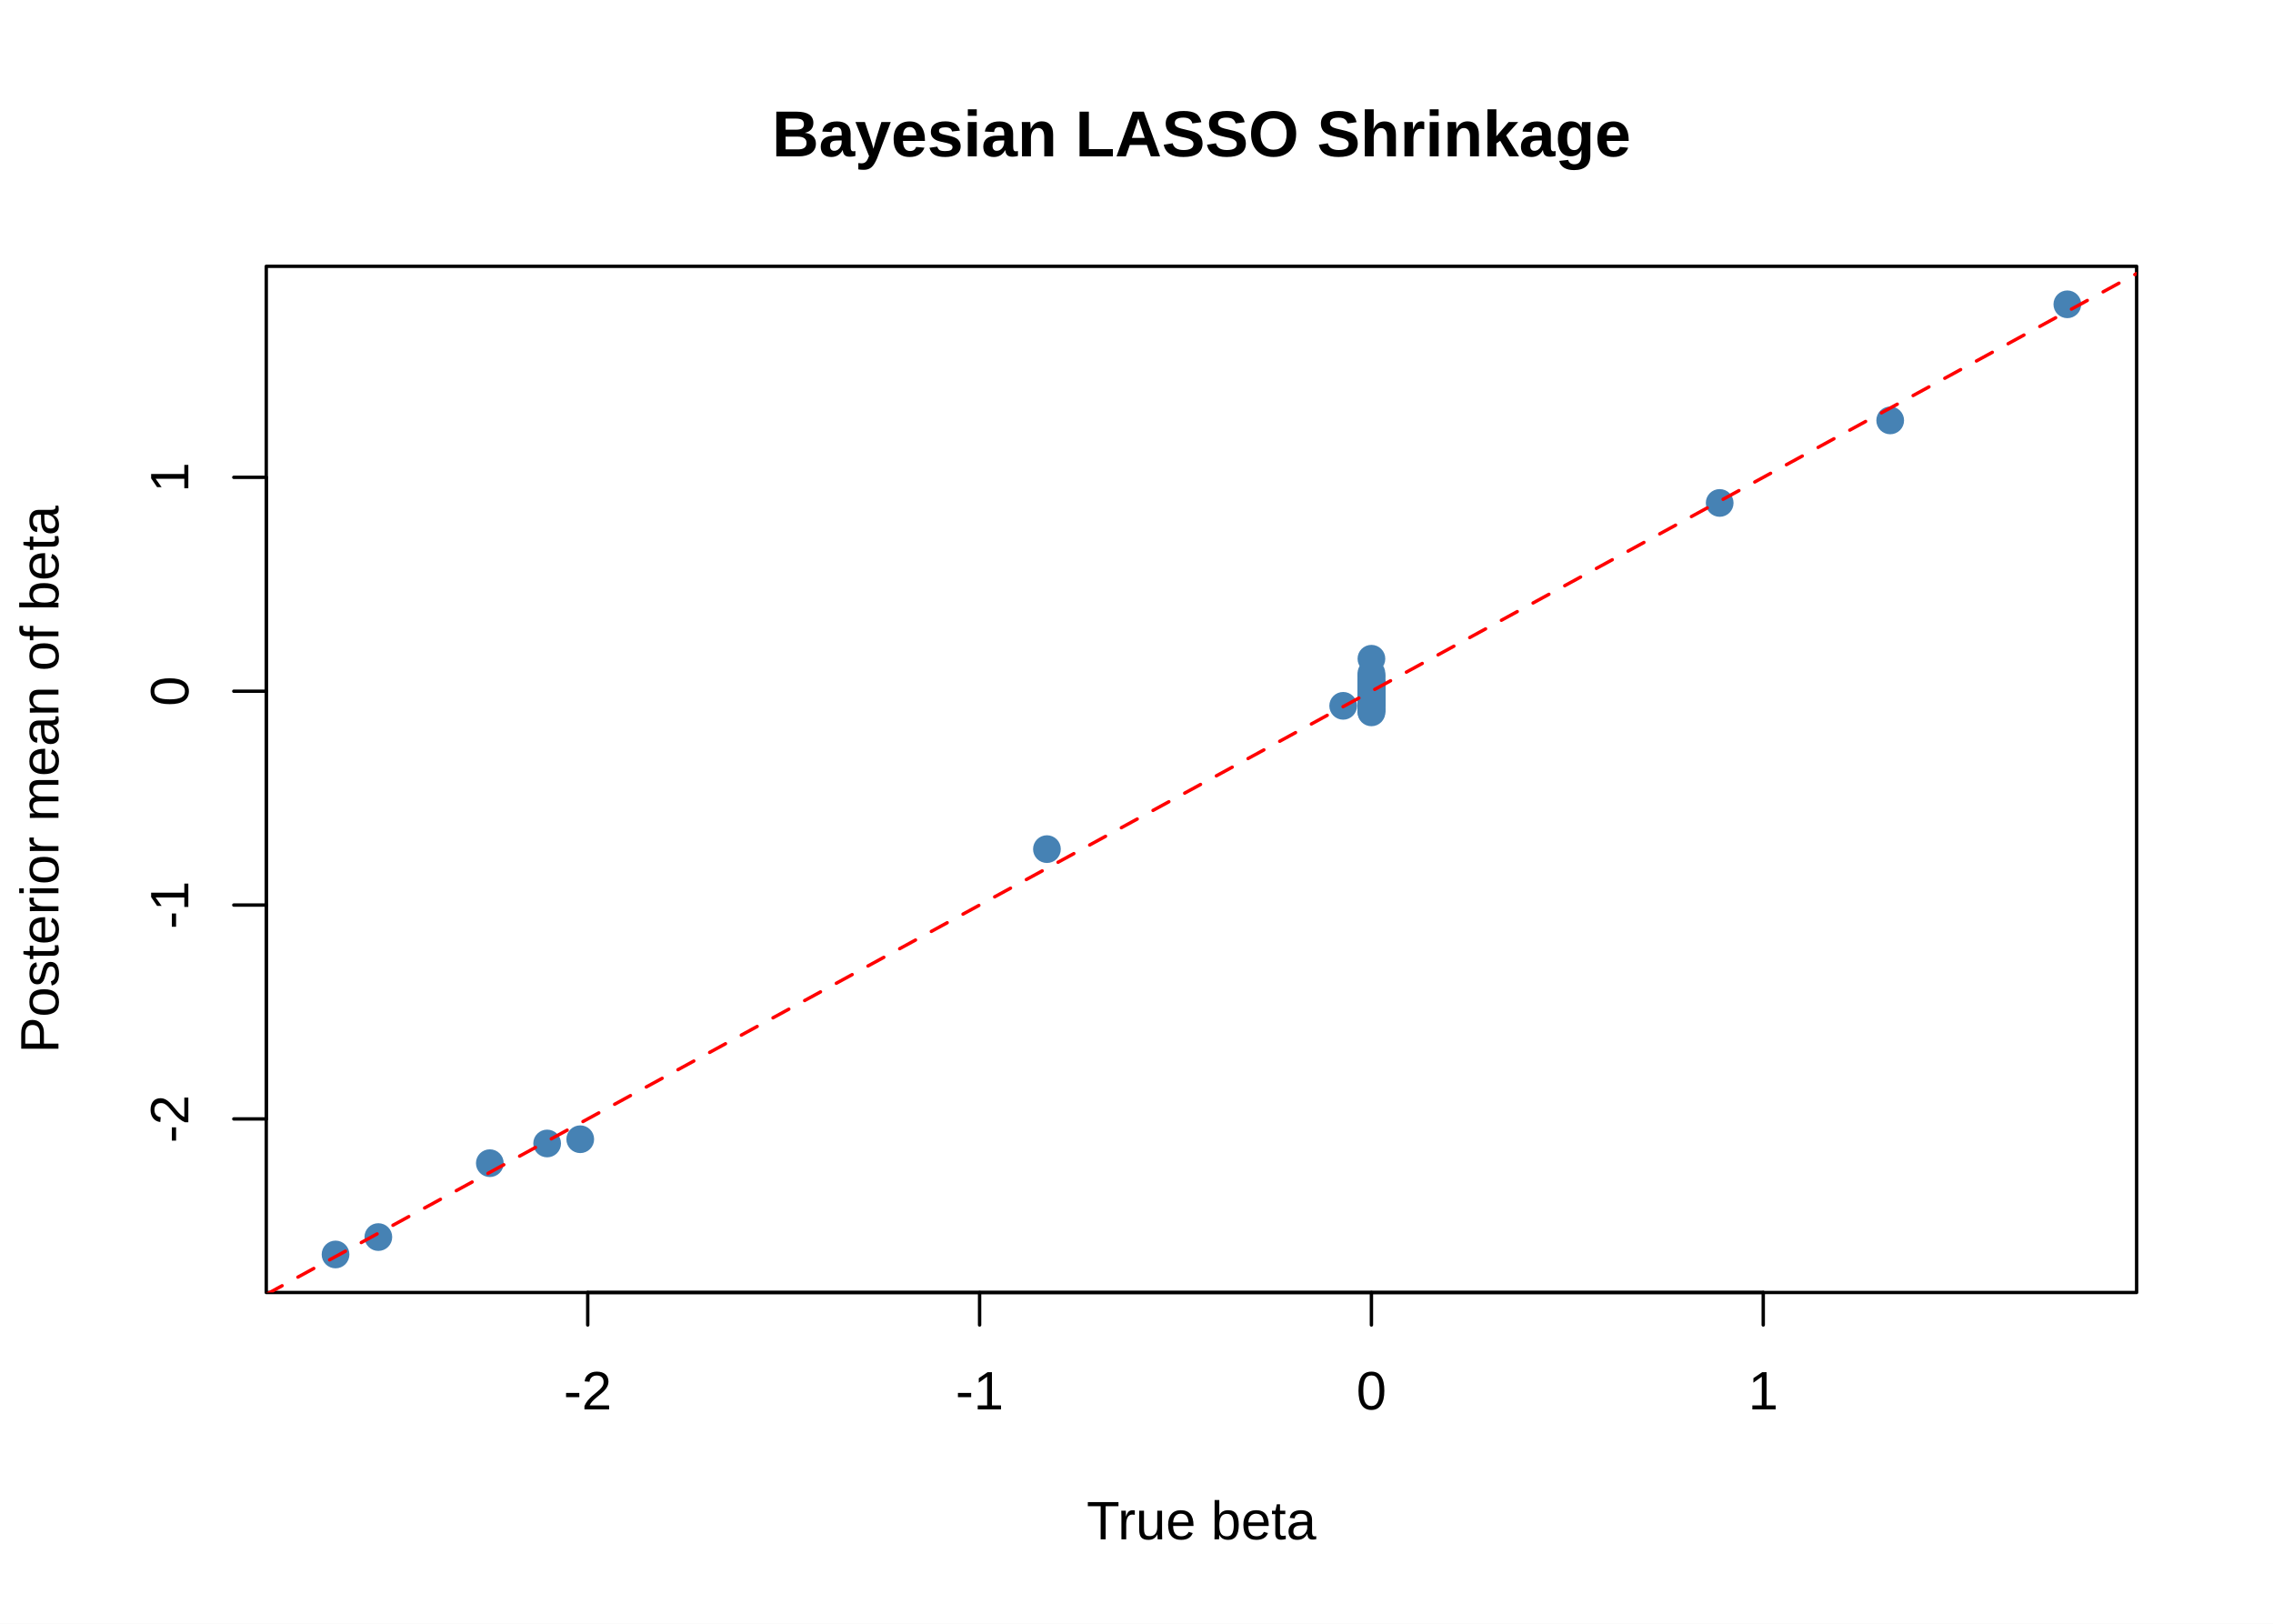
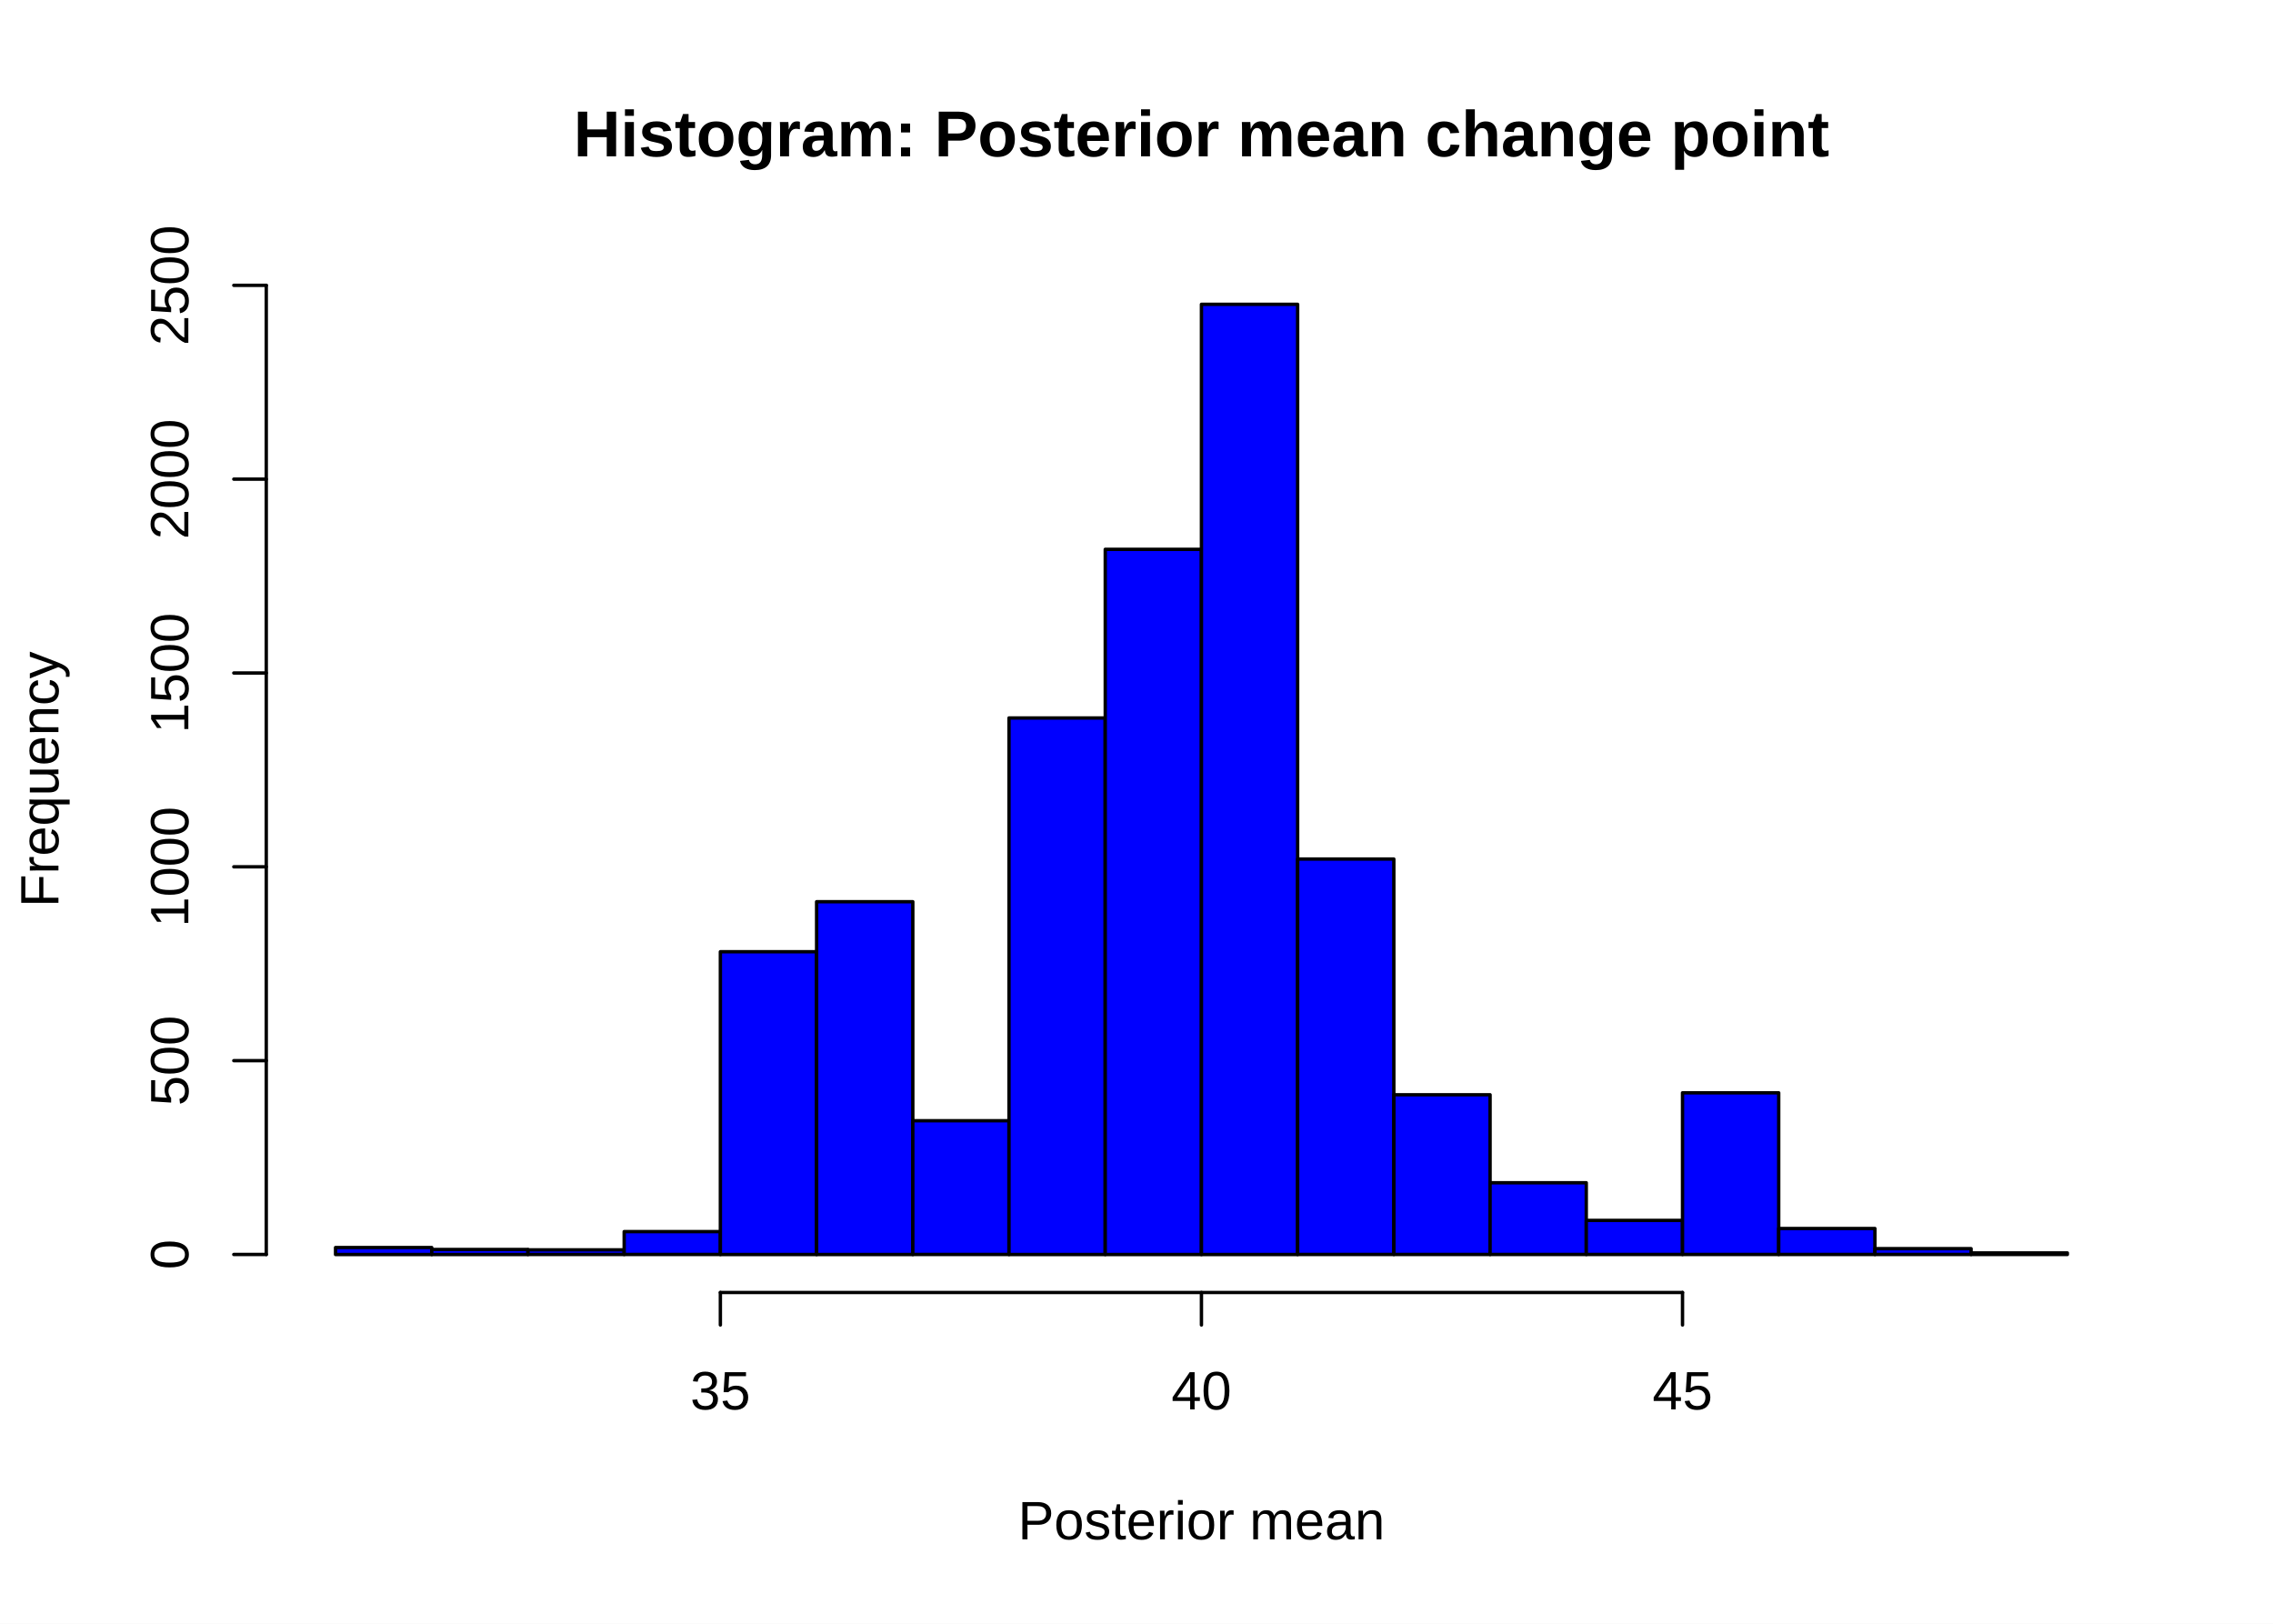
<svg xmlns="http://www.w3.org/2000/svg" class="svglite" width="504.00pt" height="360.00pt" viewBox="0 0 504.00 360.00">
  <defs>
    <style type="text/css">
    .svglite line, .svglite polyline, .svglite polygon, .svglite path, .svglite rect, .svglite circle {
      fill: none;
      stroke: #000000;
      stroke-linecap: round;
      stroke-linejoin: round;
      stroke-miterlimit: 10.00;
    }
    .svglite text {
      white-space: pre;
    }
  </style>
  </defs>
  <rect width="100%" height="100%" style="stroke: none; fill: #FFFFFF;" />
  <defs>
    <clipPath id="cpMC4wMHw1MDQuMDB8MC4wMHwzNjAuMDA=">
      <rect x="0.00" y="0.00" width="504.00" height="360.00" />
    </clipPath>
  </defs>
  <g clip-path="url(#cpMC4wMHw1MDQuMDB8MC4wMHwzNjAuMDA=)">
- </g>
+     <text x="266.40" y="34.67" text-anchor="middle" style="font-size: 14.40px; font-weight: bold; font-family: &quot;Arial&quot;;" textLength="278.30px" lengthAdjust="spacingAndGlyphs">Histogram: Posterior mean change point</text>
+     <text x="266.40" y="341.28" text-anchor="middle" style="font-size: 12.00px; font-family: &quot;Arial&quot;;" textLength="81.38px" lengthAdjust="spacingAndGlyphs">Posterior mean</text>
+     <text transform="translate(12.96,172.80) rotate(-90)" text-anchor="middle" style="font-size: 12.00px; font-family: &quot;Arial&quot;;" textLength="56.71px" lengthAdjust="spacingAndGlyphs">Frequency</text>
+     <line x1="159.73" y1="286.56" x2="373.07" y2="286.56" style="stroke-width: 0.75;" />
+     <line x1="159.73" y1="286.56" x2="159.73" y2="293.76" style="stroke-width: 0.75;" />
+     <line x1="266.40" y1="286.56" x2="266.40" y2="293.76" style="stroke-width: 0.75;" />
+     <line x1="373.07" y1="286.56" x2="373.07" y2="293.76" style="stroke-width: 0.75;" />
+     <text x="159.73" y="312.48" text-anchor="middle" style="font-size: 12.00px; font-family: &quot;Arial&quot;;" textLength="13.35px" lengthAdjust="spacingAndGlyphs">35</text>
+     <text x="266.40" y="312.48" text-anchor="middle" style="font-size: 12.00px; font-family: &quot;Arial&quot;;" textLength="13.35px" lengthAdjust="spacingAndGlyphs">40</text>
+     <text x="373.07" y="312.48" text-anchor="middle" style="font-size: 12.00px; font-family: &quot;Arial&quot;;" textLength="13.35px" lengthAdjust="spacingAndGlyphs">45</text>
+     <line x1="59.04" y1="278.13" x2="59.04" y2="63.26" style="stroke-width: 0.75;" />
+     <line x1="59.04" y1="278.13" x2="51.84" y2="278.13" style="stroke-width: 0.75;" />
+     <line x1="59.04" y1="235.16" x2="51.84" y2="235.16" style="stroke-width: 0.75;" />
+     <line x1="59.04" y1="192.18" x2="51.84" y2="192.18" style="stroke-width: 0.75;" />
+     <line x1="59.04" y1="149.21" x2="51.84" y2="149.21" style="stroke-width: 0.75;" />
+     <line x1="59.04" y1="106.23" x2="51.84" y2="106.23" style="stroke-width: 0.75;" />
+     <line x1="59.04" y1="63.26" x2="51.84" y2="63.26" style="stroke-width: 0.75;" />
+     <text transform="translate(41.76,278.13) rotate(-90)" text-anchor="middle" style="font-size: 12.00px; font-family: &quot;Arial&quot;;" textLength="6.67px" lengthAdjust="spacingAndGlyphs">0</text>
+     <text transform="translate(41.76,235.16) rotate(-90)" text-anchor="middle" style="font-size: 12.00px; font-family: &quot;Arial&quot;;" textLength="20.02px" lengthAdjust="spacingAndGlyphs">500</text>
+     <text transform="translate(41.76,192.18) rotate(-90)" text-anchor="middle" style="font-size: 12.00px; font-family: &quot;Arial&quot;;" textLength="26.70px" lengthAdjust="spacingAndGlyphs">1000</text>
+     <text transform="translate(41.76,149.21) rotate(-90)" text-anchor="middle" style="font-size: 12.00px; font-family: &quot;Arial&quot;;" textLength="26.70px" lengthAdjust="spacingAndGlyphs">1500</text>
+     <text transform="translate(41.76,106.23) rotate(-90)" text-anchor="middle" style="font-size: 12.00px; font-family: &quot;Arial&quot;;" textLength="26.70px" lengthAdjust="spacingAndGlyphs">2000</text>
+     <text transform="translate(41.76,63.26) rotate(-90)" text-anchor="middle" style="font-size: 12.00px; font-family: &quot;Arial&quot;;" textLength="26.70px" lengthAdjust="spacingAndGlyphs">2500</text>
+   </g>
  <defs>
    <clipPath id="cpNTkuMDR8NDczLjc2fDU5LjA0fDI4Ni41Ng==">
      <rect x="59.04" y="59.04" width="414.72" height="227.52" />
    </clipPath>
  </defs>
  <g clip-path="url(#cpNTkuMDR8NDczLjc2fDU5LjA0fDI4Ni41Ng==)">
-     <circle cx="297.83" cy="156.49" r="2.70" style="stroke-width: 0.75; stroke: #4682B4; fill: #4682B4;" />
-     <circle cx="108.61" cy="257.89" r="2.70" style="stroke-width: 0.75; stroke: #4682B4; fill: #4682B4;" />
-     <circle cx="74.40" cy="278.13" r="2.70" style="stroke-width: 0.75; stroke: #4682B4; fill: #4682B4;" />
-     <circle cx="232.14" cy="188.26" r="2.70" style="stroke-width: 0.75; stroke: #4682B4; fill: #4682B4;" />
-     <circle cx="458.40" cy="67.47" r="2.70" style="stroke-width: 0.75; stroke: #4682B4; fill: #4682B4;" />
-     <circle cx="121.32" cy="253.52" r="2.70" style="stroke-width: 0.75; stroke: #4682B4; fill: #4682B4;" />
-     <circle cx="128.66" cy="252.58" r="2.70" style="stroke-width: 0.75; stroke: #4682B4; fill: #4682B4;" />
-     <circle cx="381.31" cy="111.51" r="2.70" style="stroke-width: 0.75; stroke: #4682B4; fill: #4682B4;" />
-     <circle cx="419.12" cy="93.21" r="2.70" style="stroke-width: 0.75; stroke: #4682B4; fill: #4682B4;" />
-     <circle cx="83.89" cy="274.27" r="2.70" style="stroke-width: 0.75; stroke: #4682B4; fill: #4682B4;" />
-     <circle cx="304.09" cy="154.68" r="2.70" style="stroke-width: 0.75; stroke: #4682B4; fill: #4682B4;" />
-     <circle cx="304.09" cy="154.37" r="2.70" style="stroke-width: 0.75; stroke: #4682B4; fill: #4682B4;" />
-     <circle cx="304.09" cy="156.35" r="2.70" style="stroke-width: 0.75; stroke: #4682B4; fill: #4682B4;" />
-     <circle cx="304.09" cy="154.59" r="2.70" style="stroke-width: 0.75; stroke: #4682B4; fill: #4682B4;" />
-     <circle cx="304.09" cy="155.49" r="2.70" style="stroke-width: 0.75; stroke: #4682B4; fill: #4682B4;" />
-     <circle cx="304.09" cy="157.13" r="2.70" style="stroke-width: 0.75; stroke: #4682B4; fill: #4682B4;" />
-     <circle cx="304.09" cy="154.22" r="2.70" style="stroke-width: 0.75; stroke: #4682B4; fill: #4682B4;" />
-     <circle cx="304.09" cy="153.83" r="2.70" style="stroke-width: 0.75; stroke: #4682B4; fill: #4682B4;" />
-     <circle cx="304.09" cy="150.33" r="2.70" style="stroke-width: 0.75; stroke: #4682B4; fill: #4682B4;" />
-     <circle cx="304.09" cy="152.29" r="2.70" style="stroke-width: 0.75; stroke: #4682B4; fill: #4682B4;" />
-     <circle cx="304.09" cy="151.78" r="2.70" style="stroke-width: 0.75; stroke: #4682B4; fill: #4682B4;" />
-     <circle cx="304.09" cy="154.17" r="2.70" style="stroke-width: 0.75; stroke: #4682B4; fill: #4682B4;" />
-     <circle cx="304.09" cy="151.65" r="2.70" style="stroke-width: 0.75; stroke: #4682B4; fill: #4682B4;" />
-     <circle cx="304.09" cy="153.40" r="2.70" style="stroke-width: 0.75; stroke: #4682B4; fill: #4682B4;" />
-     <circle cx="304.09" cy="153.40" r="2.70" style="stroke-width: 0.75; stroke: #4682B4; fill: #4682B4;" />
-     <circle cx="304.09" cy="153.88" r="2.70" style="stroke-width: 0.75; stroke: #4682B4; fill: #4682B4;" />
-     <circle cx="304.09" cy="156.04" r="2.70" style="stroke-width: 0.75; stroke: #4682B4; fill: #4682B4;" />
-     <circle cx="304.09" cy="152.22" r="2.70" style="stroke-width: 0.75; stroke: #4682B4; fill: #4682B4;" />
-     <circle cx="304.09" cy="149.28" r="2.70" style="stroke-width: 0.75; stroke: #4682B4; fill: #4682B4;" />
-     <circle cx="304.09" cy="151.20" r="2.70" style="stroke-width: 0.75; stroke: #4682B4; fill: #4682B4;" />
-     <circle cx="304.09" cy="151.94" r="2.70" style="stroke-width: 0.75; stroke: #4682B4; fill: #4682B4;" />
-     <circle cx="304.09" cy="157.03" r="2.70" style="stroke-width: 0.75; stroke: #4682B4; fill: #4682B4;" />
-     <circle cx="304.09" cy="154.21" r="2.70" style="stroke-width: 0.75; stroke: #4682B4; fill: #4682B4;" />
-     <circle cx="304.09" cy="154.20" r="2.70" style="stroke-width: 0.75; stroke: #4682B4; fill: #4682B4;" />
-     <circle cx="304.09" cy="154.18" r="2.70" style="stroke-width: 0.75; stroke: #4682B4; fill: #4682B4;" />
-     <circle cx="304.09" cy="153.25" r="2.70" style="stroke-width: 0.75; stroke: #4682B4; fill: #4682B4;" />
-     <circle cx="304.09" cy="155.59" r="2.70" style="stroke-width: 0.75; stroke: #4682B4; fill: #4682B4;" />
-     <circle cx="304.09" cy="153.59" r="2.70" style="stroke-width: 0.75; stroke: #4682B4; fill: #4682B4;" />
-     <circle cx="304.09" cy="152.59" r="2.70" style="stroke-width: 0.75; stroke: #4682B4; fill: #4682B4;" />
-     <circle cx="304.09" cy="154.22" r="2.70" style="stroke-width: 0.75; stroke: #4682B4; fill: #4682B4;" />
-     <circle cx="304.09" cy="153.74" r="2.70" style="stroke-width: 0.75; stroke: #4682B4; fill: #4682B4;" />
-     <circle cx="304.09" cy="151.51" r="2.70" style="stroke-width: 0.75; stroke: #4682B4; fill: #4682B4;" />
-     <circle cx="304.09" cy="155.88" r="2.70" style="stroke-width: 0.75; stroke: #4682B4; fill: #4682B4;" />
-     <circle cx="304.09" cy="154.09" r="2.70" style="stroke-width: 0.75; stroke: #4682B4; fill: #4682B4;" />
-     <circle cx="304.09" cy="149.80" r="2.70" style="stroke-width: 0.75; stroke: #4682B4; fill: #4682B4;" />
-     <circle cx="304.09" cy="155.04" r="2.70" style="stroke-width: 0.75; stroke: #4682B4; fill: #4682B4;" />
-     <circle cx="304.09" cy="155.61" r="2.70" style="stroke-width: 0.75; stroke: #4682B4; fill: #4682B4;" />
-     <circle cx="304.09" cy="152.11" r="2.70" style="stroke-width: 0.75; stroke: #4682B4; fill: #4682B4;" />
-     <circle cx="304.09" cy="153.85" r="2.70" style="stroke-width: 0.75; stroke: #4682B4; fill: #4682B4;" />
-     <circle cx="304.09" cy="154.19" r="2.70" style="stroke-width: 0.75; stroke: #4682B4; fill: #4682B4;" />
-     <circle cx="304.09" cy="155.82" r="2.70" style="stroke-width: 0.75; stroke: #4682B4; fill: #4682B4;" />
-     <circle cx="304.09" cy="153.36" r="2.70" style="stroke-width: 0.75; stroke: #4682B4; fill: #4682B4;" />
-     <circle cx="304.09" cy="155.55" r="2.70" style="stroke-width: 0.75; stroke: #4682B4; fill: #4682B4;" />
-     <circle cx="304.09" cy="155.32" r="2.70" style="stroke-width: 0.75; stroke: #4682B4; fill: #4682B4;" />
-     <circle cx="304.09" cy="151.33" r="2.70" style="stroke-width: 0.75; stroke: #4682B4; fill: #4682B4;" />
-     <circle cx="304.09" cy="151.80" r="2.70" style="stroke-width: 0.75; stroke: #4682B4; fill: #4682B4;" />
-     <circle cx="304.09" cy="152.40" r="2.70" style="stroke-width: 0.75; stroke: #4682B4; fill: #4682B4;" />
-     <circle cx="304.09" cy="152.91" r="2.70" style="stroke-width: 0.75; stroke: #4682B4; fill: #4682B4;" />
-     <circle cx="304.09" cy="155.72" r="2.70" style="stroke-width: 0.75; stroke: #4682B4; fill: #4682B4;" />
-     <circle cx="304.09" cy="153.34" r="2.70" style="stroke-width: 0.75; stroke: #4682B4; fill: #4682B4;" />
-     <circle cx="304.09" cy="146.05" r="2.70" style="stroke-width: 0.75; stroke: #4682B4; fill: #4682B4;" />
-     <circle cx="304.09" cy="151.81" r="2.70" style="stroke-width: 0.75; stroke: #4682B4; fill: #4682B4;" />
-     <circle cx="304.09" cy="157.18" r="2.70" style="stroke-width: 0.75; stroke: #4682B4; fill: #4682B4;" />
-     <circle cx="304.09" cy="153.42" r="2.70" style="stroke-width: 0.75; stroke: #4682B4; fill: #4682B4;" />
-     <circle cx="304.09" cy="154.89" r="2.70" style="stroke-width: 0.75; stroke: #4682B4; fill: #4682B4;" />
-     <circle cx="304.09" cy="154.40" r="2.70" style="stroke-width: 0.75; stroke: #4682B4; fill: #4682B4;" />
-     <circle cx="304.09" cy="152.31" r="2.70" style="stroke-width: 0.75; stroke: #4682B4; fill: #4682B4;" />
-     <circle cx="304.09" cy="154.77" r="2.70" style="stroke-width: 0.75; stroke: #4682B4; fill: #4682B4;" />
-     <circle cx="304.09" cy="155.66" r="2.70" style="stroke-width: 0.75; stroke: #4682B4; fill: #4682B4;" />
-     <circle cx="304.09" cy="156.35" r="2.70" style="stroke-width: 0.75; stroke: #4682B4; fill: #4682B4;" />
-     <circle cx="304.09" cy="155.20" r="2.70" style="stroke-width: 0.75; stroke: #4682B4; fill: #4682B4;" />
-     <circle cx="304.09" cy="153.54" r="2.70" style="stroke-width: 0.75; stroke: #4682B4; fill: #4682B4;" />
-     <circle cx="304.09" cy="155.15" r="2.70" style="stroke-width: 0.75; stroke: #4682B4; fill: #4682B4;" />
-     <circle cx="304.09" cy="151.98" r="2.70" style="stroke-width: 0.75; stroke: #4682B4; fill: #4682B4;" />
-     <circle cx="304.09" cy="150.10" r="2.70" style="stroke-width: 0.75; stroke: #4682B4; fill: #4682B4;" />
-     <circle cx="304.09" cy="153.83" r="2.70" style="stroke-width: 0.75; stroke: #4682B4; fill: #4682B4;" />
-     <circle cx="304.09" cy="151.27" r="2.70" style="stroke-width: 0.75; stroke: #4682B4; fill: #4682B4;" />
-     <circle cx="304.09" cy="154.67" r="2.70" style="stroke-width: 0.75; stroke: #4682B4; fill: #4682B4;" />
-     <circle cx="304.09" cy="154.09" r="2.70" style="stroke-width: 0.75; stroke: #4682B4; fill: #4682B4;" />
-     <circle cx="304.09" cy="156.02" r="2.70" style="stroke-width: 0.75; stroke: #4682B4; fill: #4682B4;" />
-     <circle cx="304.09" cy="151.62" r="2.70" style="stroke-width: 0.75; stroke: #4682B4; fill: #4682B4;" />
-     <circle cx="304.09" cy="154.48" r="2.70" style="stroke-width: 0.75; stroke: #4682B4; fill: #4682B4;" />
-     <circle cx="304.09" cy="155.59" r="2.70" style="stroke-width: 0.75; stroke: #4682B4; fill: #4682B4;" />
-     <circle cx="304.09" cy="157.75" r="2.70" style="stroke-width: 0.75; stroke: #4682B4; fill: #4682B4;" />
-     <circle cx="304.09" cy="155.10" r="2.70" style="stroke-width: 0.75; stroke: #4682B4; fill: #4682B4;" />
-     <circle cx="304.09" cy="155.80" r="2.70" style="stroke-width: 0.75; stroke: #4682B4; fill: #4682B4;" />
-     <circle cx="304.09" cy="153.52" r="2.70" style="stroke-width: 0.75; stroke: #4682B4; fill: #4682B4;" />
-     <circle cx="304.09" cy="152.30" r="2.70" style="stroke-width: 0.75; stroke: #4682B4; fill: #4682B4;" />
-     <circle cx="304.09" cy="157.24" r="2.70" style="stroke-width: 0.75; stroke: #4682B4; fill: #4682B4;" />
-     <circle cx="304.09" cy="152.43" r="2.70" style="stroke-width: 0.75; stroke: #4682B4; fill: #4682B4;" />
-     <circle cx="304.09" cy="153.32" r="2.70" style="stroke-width: 0.75; stroke: #4682B4; fill: #4682B4;" />
-     <circle cx="304.09" cy="151.97" r="2.70" style="stroke-width: 0.75; stroke: #4682B4; fill: #4682B4;" />
-     <circle cx="304.09" cy="157.94" r="2.70" style="stroke-width: 0.75; stroke: #4682B4; fill: #4682B4;" />
-     <circle cx="304.09" cy="154.28" r="2.70" style="stroke-width: 0.75; stroke: #4682B4; fill: #4682B4;" />
-     <circle cx="304.09" cy="153.03" r="2.70" style="stroke-width: 0.75; stroke: #4682B4; fill: #4682B4;" />
-     <circle cx="304.09" cy="152.28" r="2.70" style="stroke-width: 0.75; stroke: #4682B4; fill: #4682B4;" />
-     <circle cx="304.09" cy="154.96" r="2.70" style="stroke-width: 0.75; stroke: #4682B4; fill: #4682B4;" />
-     <circle cx="304.09" cy="151.98" r="2.70" style="stroke-width: 0.75; stroke: #4682B4; fill: #4682B4;" />
-     <circle cx="304.09" cy="154.89" r="2.70" style="stroke-width: 0.75; stroke: #4682B4; fill: #4682B4;" />
-     <circle cx="304.09" cy="153.83" r="2.70" style="stroke-width: 0.75; stroke: #4682B4; fill: #4682B4;" />
-   </g>
-   <g clip-path="url(#cpMC4wMHw1MDQuMDB8MC4wMHwzNjAuMDA=)">
-     <line x1="130.32" y1="286.56" x2="390.97" y2="286.56" style="stroke-width: 0.75;" />
-     <line x1="130.32" y1="286.56" x2="130.32" y2="293.76" style="stroke-width: 0.75;" />
-     <line x1="217.21" y1="286.56" x2="217.21" y2="293.76" style="stroke-width: 0.75;" />
-     <line x1="304.09" y1="286.56" x2="304.09" y2="293.76" style="stroke-width: 0.75;" />
-     <line x1="390.97" y1="286.56" x2="390.97" y2="293.76" style="stroke-width: 0.75;" />
-     <text x="130.32" y="312.48" text-anchor="middle" style="font-size: 12.00px; font-family: &quot;Arial&quot;;" textLength="10.67px" lengthAdjust="spacingAndGlyphs">-2</text>
-     <text x="217.21" y="312.48" text-anchor="middle" style="font-size: 12.00px; font-family: &quot;Arial&quot;;" textLength="10.67px" lengthAdjust="spacingAndGlyphs">-1</text>
-     <text x="304.09" y="312.48" text-anchor="middle" style="font-size: 12.00px; font-family: &quot;Arial&quot;;" textLength="6.67px" lengthAdjust="spacingAndGlyphs">0</text>
-     <text x="390.97" y="312.48" text-anchor="middle" style="font-size: 12.00px; font-family: &quot;Arial&quot;;" textLength="6.67px" lengthAdjust="spacingAndGlyphs">1</text>
-     <line x1="59.04" y1="248.08" x2="59.04" y2="105.83" style="stroke-width: 0.75;" />
-     <line x1="59.04" y1="248.08" x2="51.84" y2="248.08" style="stroke-width: 0.75;" />
-     <line x1="59.04" y1="200.66" x2="51.84" y2="200.66" style="stroke-width: 0.75;" />
-     <line x1="59.04" y1="153.25" x2="51.84" y2="153.25" style="stroke-width: 0.75;" />
-     <line x1="59.04" y1="105.83" x2="51.84" y2="105.83" style="stroke-width: 0.75;" />
-     <text transform="translate(41.76,248.08) rotate(-90)" text-anchor="middle" style="font-size: 12.00px; font-family: &quot;Arial&quot;;" textLength="10.67px" lengthAdjust="spacingAndGlyphs">-2</text>
-     <text transform="translate(41.76,200.66) rotate(-90)" text-anchor="middle" style="font-size: 12.00px; font-family: &quot;Arial&quot;;" textLength="10.67px" lengthAdjust="spacingAndGlyphs">-1</text>
-     <text transform="translate(41.76,153.25) rotate(-90)" text-anchor="middle" style="font-size: 12.00px; font-family: &quot;Arial&quot;;" textLength="6.67px" lengthAdjust="spacingAndGlyphs">0</text>
-     <text transform="translate(41.76,105.83) rotate(-90)" text-anchor="middle" style="font-size: 12.00px; font-family: &quot;Arial&quot;;" textLength="6.67px" lengthAdjust="spacingAndGlyphs">1</text>
-     <polygon points="59.04,286.56 473.76,286.56 473.76,59.04 59.04,59.04 " style="stroke-width: 0.75;" />
-     <text x="266.40" y="34.67" text-anchor="middle" style="font-size: 14.40px; font-weight: bold; font-family: &quot;Arial&quot;;" textLength="190.38px" lengthAdjust="spacingAndGlyphs">Bayesian LASSO Shrinkage</text>
-     <text x="266.40" y="341.28" text-anchor="middle" style="font-size: 12.00px; font-family: &quot;Arial&quot;;" textLength="50.92px" lengthAdjust="spacingAndGlyphs">True beta</text>
-     <text transform="translate(12.96,172.80) rotate(-90)" text-anchor="middle" style="font-size: 12.00px; font-family: &quot;Arial&quot;;" textLength="121.41px" lengthAdjust="spacingAndGlyphs">Posterior mean of beta</text>
-   </g>
-   <g clip-path="url(#cpNTkuMDR8NDczLjc2fDU5LjA0fDI4Ni41Ng==)">
-     <line x1="59.04" y1="286.98" x2="473.76" y2="60.65" style="stroke-width: 0.75; stroke: #FF0000; stroke-dasharray: 4.00,4.00;" />
+     <rect x="74.40" y="276.59" width="21.33" height="1.55" style="stroke-width: 0.75; fill: #0000FF;" />
+     <rect x="95.73" y="277.02" width="21.33" height="1.12" style="stroke-width: 0.75; fill: #0000FF;" />
+     <rect x="117.07" y="277.10" width="21.33" height="1.03" style="stroke-width: 0.75; fill: #0000FF;" />
+     <rect x="138.40" y="273.06" width="21.33" height="5.07" style="stroke-width: 0.75; fill: #0000FF;" />
+     <rect x="159.73" y="211.01" width="21.33" height="67.13" style="stroke-width: 0.75; fill: #0000FF;" />
+     <rect x="181.07" y="199.92" width="21.33" height="78.22" style="stroke-width: 0.75; fill: #0000FF;" />
+     <rect x="202.40" y="248.48" width="21.33" height="29.65" style="stroke-width: 0.75; fill: #0000FF;" />
+     <rect x="223.73" y="159.18" width="21.33" height="118.96" style="stroke-width: 0.75; fill: #0000FF;" />
+     <rect x="245.07" y="121.79" width="21.33" height="156.35" style="stroke-width: 0.75; fill: #0000FF;" />
+     <rect x="266.40" y="67.47" width="21.33" height="210.67" style="stroke-width: 0.75; fill: #0000FF;" />
+     <rect x="287.73" y="190.46" width="21.33" height="87.67" style="stroke-width: 0.75; fill: #0000FF;" />
+     <rect x="309.07" y="242.72" width="21.33" height="35.41" style="stroke-width: 0.75; fill: #0000FF;" />
+     <rect x="330.40" y="262.23" width="21.33" height="15.90" style="stroke-width: 0.75; fill: #0000FF;" />
+     <rect x="351.73" y="270.57" width="21.33" height="7.56" style="stroke-width: 0.75; fill: #0000FF;" />
+     <rect x="373.07" y="242.29" width="21.33" height="35.84" style="stroke-width: 0.75; fill: #0000FF;" />
+     <rect x="394.40" y="272.37" width="21.33" height="5.76" style="stroke-width: 0.75; fill: #0000FF;" />
+     <rect x="415.73" y="276.84" width="21.33" height="1.29" style="stroke-width: 0.75; fill: #0000FF;" />
+     <rect x="437.07" y="277.79" width="21.33" height="0.34" style="stroke-width: 0.75; fill: #0000FF;" />
  </g>
</svg>
